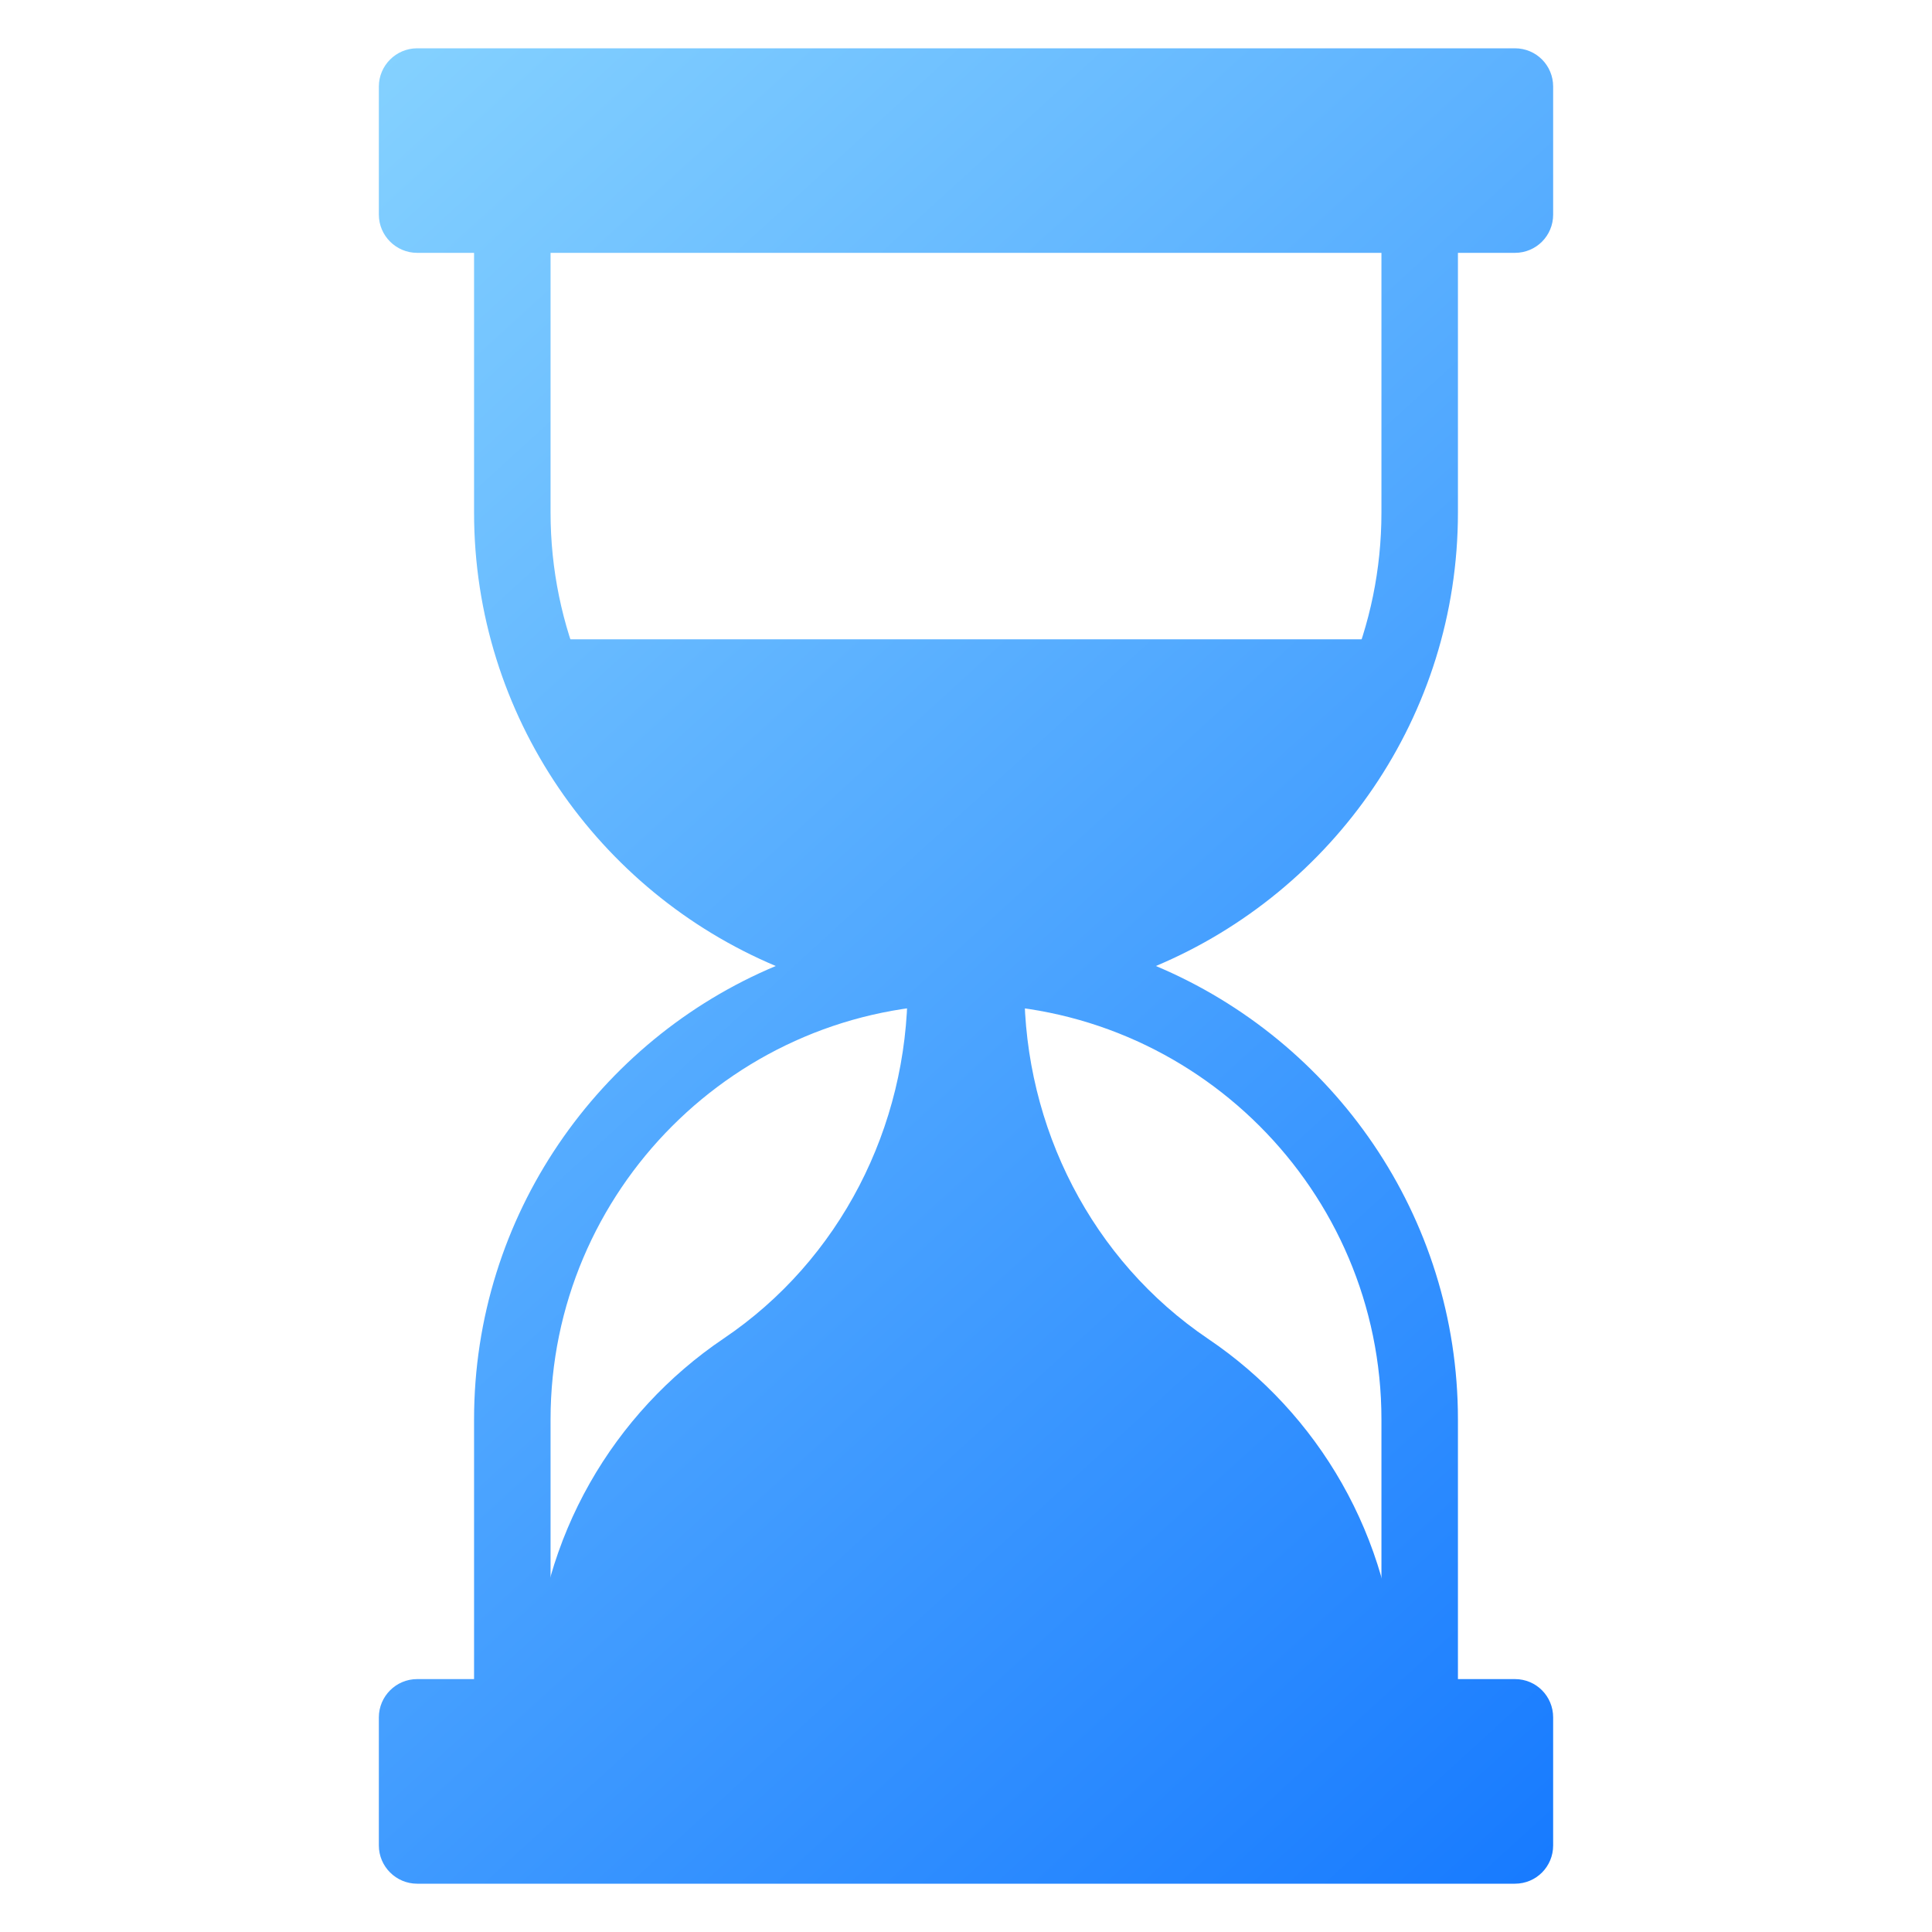
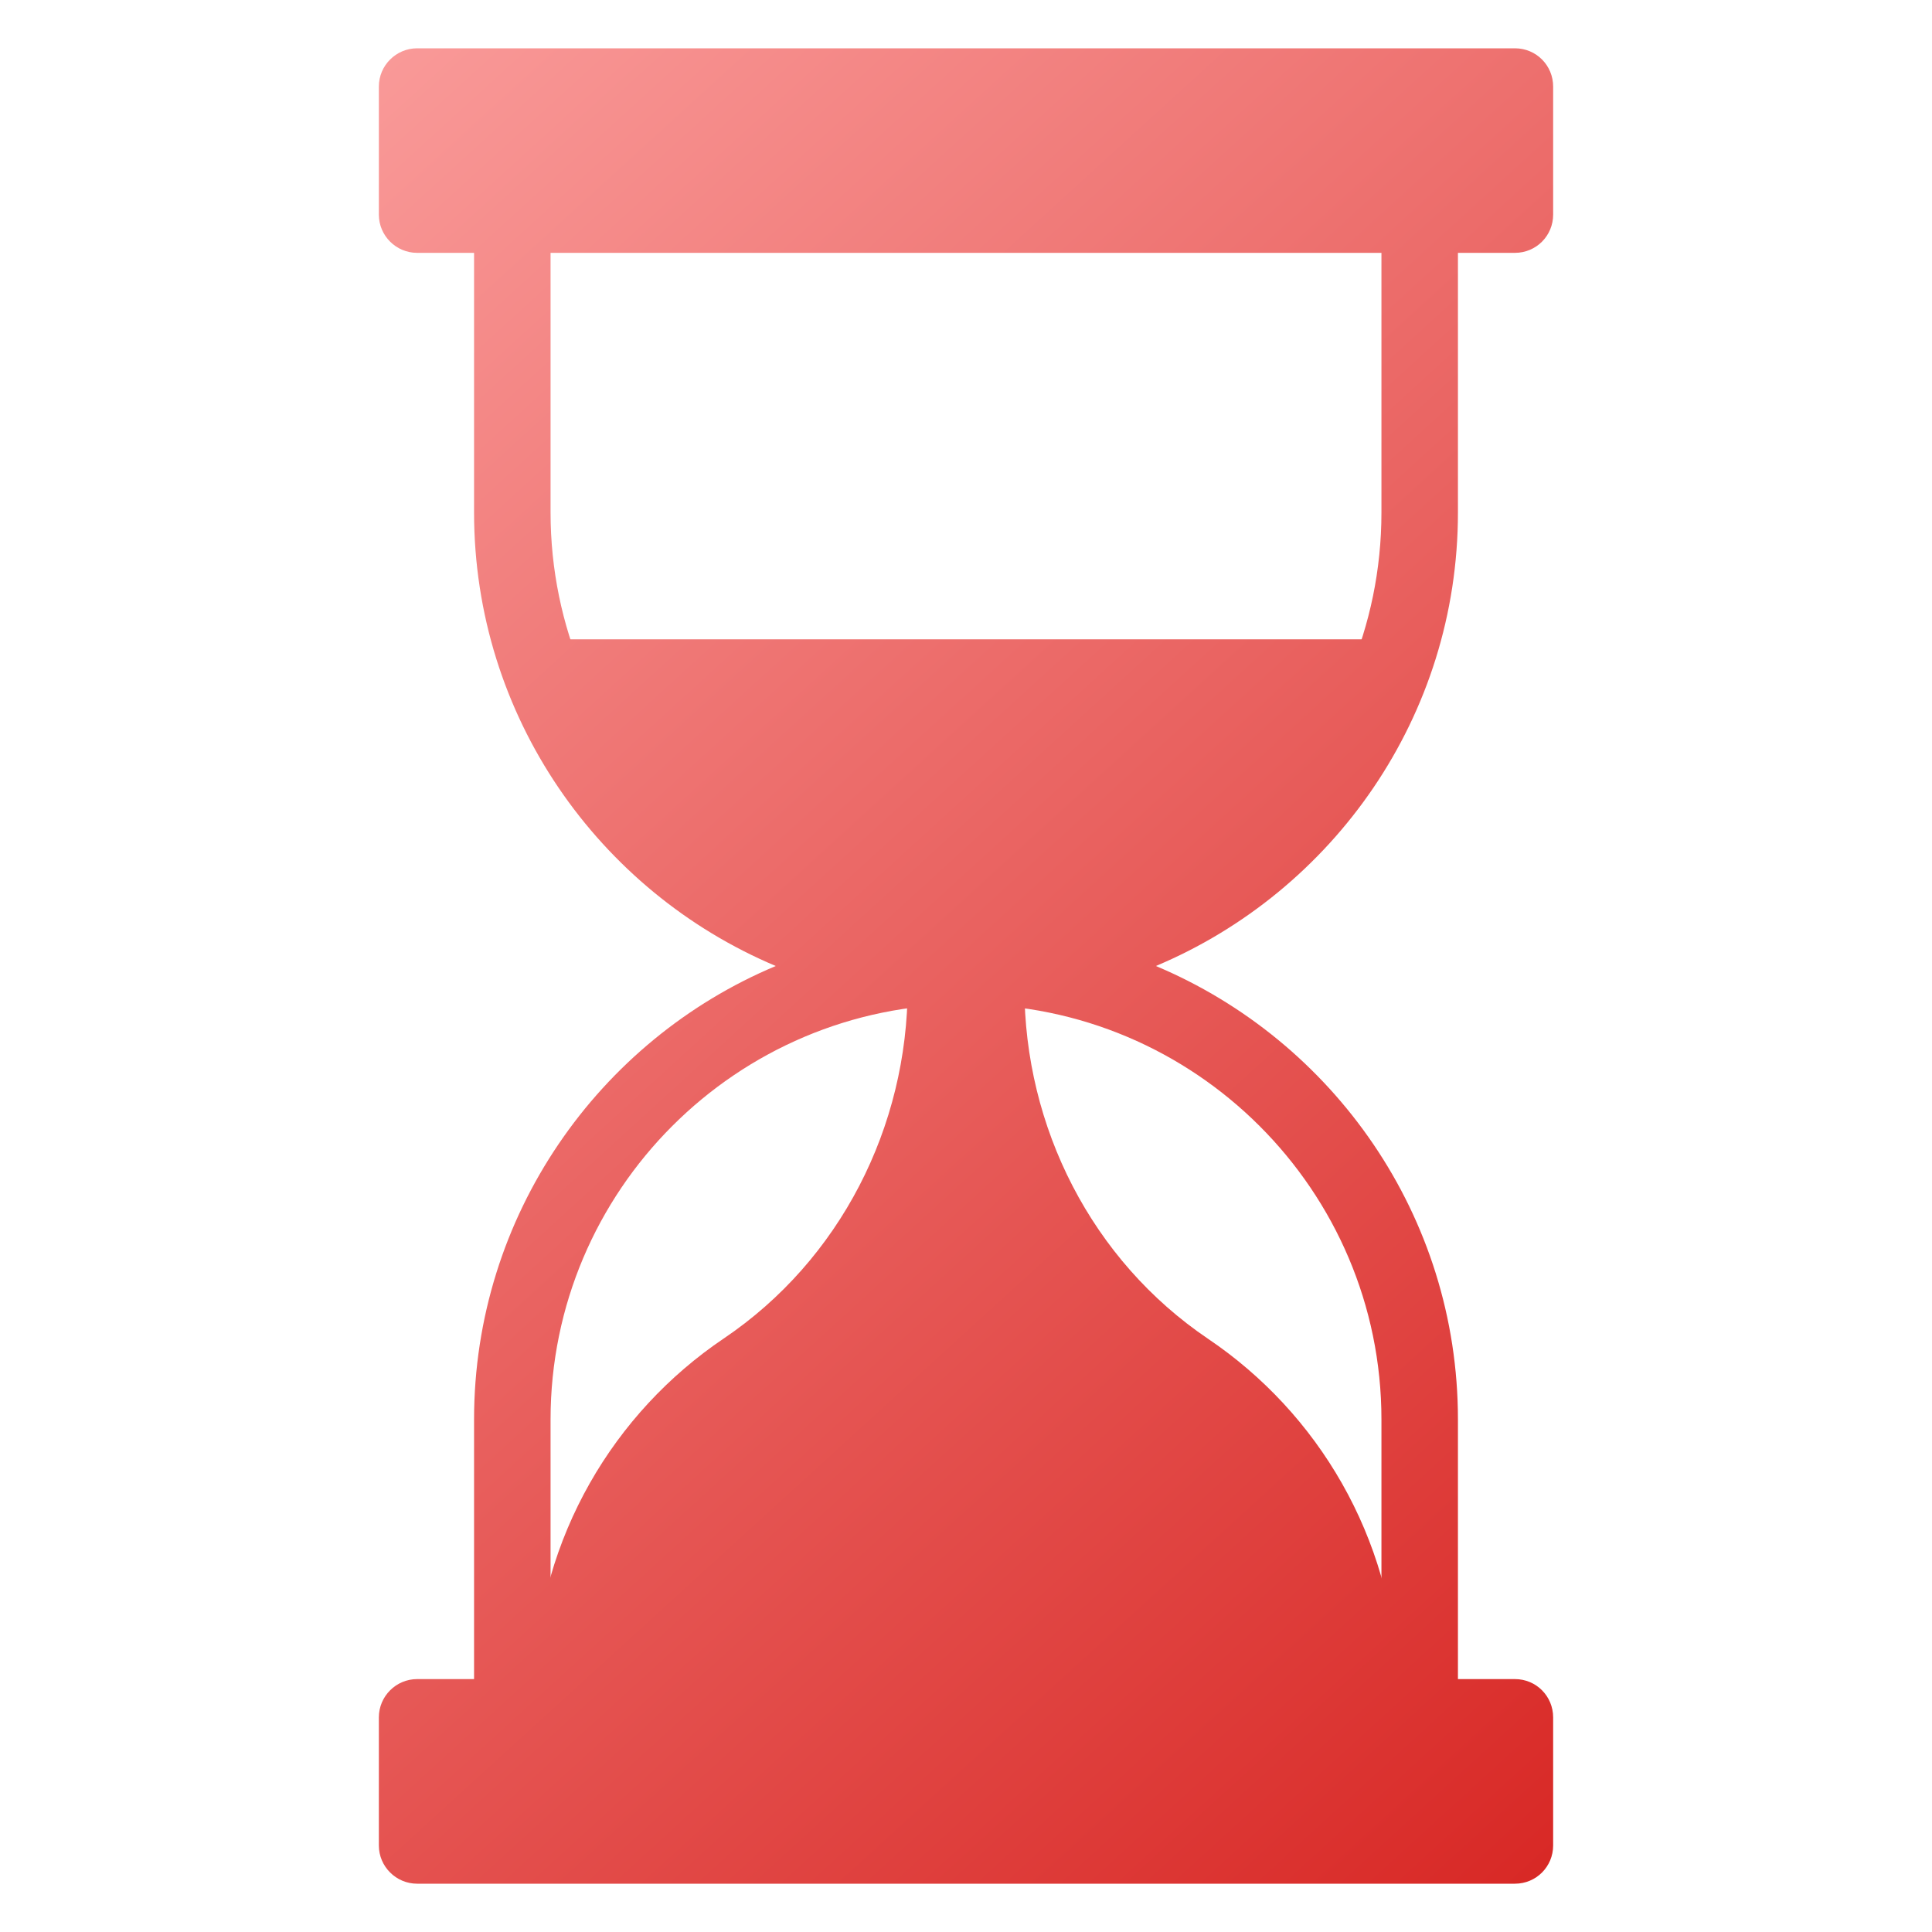
<svg xmlns="http://www.w3.org/2000/svg" width="32" height="32" viewBox="0 0 32 32" fill="none">
-   <path d="M25.092 0.8H6.909C6.56 0.8 6.275 1.085 6.275 1.433V3.555C6.275 3.903 6.56 4.188 6.909 4.188H7.852V8.488C7.852 11.864 9.917 14.765 12.849 16C9.917 17.229 7.852 20.136 7.852 23.511V27.811H6.909C6.56 27.811 6.275 28.096 6.275 28.445V30.567C6.275 30.915 6.56 31.2 6.909 31.2H25.092C25.446 31.2 25.725 30.915 25.725 30.567V28.445C25.725 28.096 25.446 27.811 25.092 27.811H24.148V23.511C24.148 20.136 22.083 17.235 19.145 16C22.083 14.765 24.148 11.864 24.148 8.488V4.188H25.092C25.446 4.188 25.725 3.903 25.725 3.555V1.433C25.725 1.085 25.446 0.8 25.092 0.8ZM22.881 23.511V27.811H9.119V23.511C9.119 19.718 12.203 16.633 15.997 16.633C19.791 16.633 22.881 19.718 22.881 23.511ZM22.881 8.488C22.881 12.282 19.797 15.367 16.003 15.367C12.203 15.367 9.119 12.282 9.119 8.488V4.188H22.881V8.488Z" fill="url(#paint0_linear_1918_453)" />
-   <path d="M22.826 10.589C21.949 13.546 19.194 15.69 16 15.69C12.806 15.69 10.051 13.546 9.168 10.589H22.826Z" fill="url(#paint1_linear_1918_453)" />
-   <path d="M23.155 27.821C23.161 28.038 23.081 28.256 22.928 28.41C22.774 28.573 22.563 28.662 22.345 28.662H9.654C9.437 28.662 9.216 28.573 9.072 28.41C8.918 28.256 8.838 28.038 8.845 27.821C8.939 25.452 10.164 23.4 11.986 22.17C13.914 20.87 15.033 18.666 15.033 16.341V14.093H16.966V16.348C16.966 18.672 18.085 20.875 20.011 22.176C21.831 23.405 23.054 25.454 23.155 27.821Z" fill="url(#paint2_linear_1918_453)" />
+   <path d="M25.092 0.8H6.909C6.56 0.8 6.275 1.085 6.275 1.433V3.555C6.275 3.903 6.56 4.188 6.909 4.188H7.852V8.488C7.852 11.864 9.917 14.765 12.849 16C9.917 17.229 7.852 20.136 7.852 23.511V27.811H6.909C6.56 27.811 6.275 28.096 6.275 28.445V30.567C6.275 30.915 6.56 31.2 6.909 31.2H25.092C25.446 31.2 25.725 30.915 25.725 30.567V28.445C25.725 28.096 25.446 27.811 25.092 27.811H24.148V23.511C24.148 20.136 22.083 17.235 19.145 16C22.083 14.765 24.148 11.864 24.148 8.488V4.188H25.092C25.446 4.188 25.725 3.903 25.725 3.555V1.433C25.725 1.085 25.446 0.8 25.092 0.8ZM22.881 23.511V27.811H9.119V23.511C9.119 19.718 12.203 16.633 15.997 16.633C19.791 16.633 22.881 19.718 22.881 23.511ZM22.881 8.488C22.881 12.282 19.797 15.367 16.003 15.367C12.203 15.367 9.119 12.282 9.119 8.488V4.188H22.881V8.488Z" fill="url(#paint0_linear_2263_381)" />
+   <path d="M22.826 10.589C21.949 13.546 19.194 15.69 16 15.69C12.806 15.69 10.051 13.546 9.168 10.589H22.826Z" fill="url(#paint1_linear_2263_381)" />
+   <path d="M23.155 27.821C23.162 28.038 23.082 28.256 22.928 28.41C22.775 28.573 22.564 28.662 22.346 28.662H9.655C9.437 28.662 9.216 28.573 9.072 28.41C8.919 28.256 8.839 28.038 8.845 27.821C8.94 25.452 10.164 23.4 11.987 22.17C13.914 20.87 15.034 18.666 15.034 16.341V14.093H16.967V16.348C16.967 18.672 18.085 20.875 20.011 22.176C21.832 23.405 23.055 25.454 23.155 27.821Z" fill="url(#paint2_linear_2263_381)" />
  <defs>
-     <linearGradient id="paint0_linear_1918_453" x1="-0.015" y1="-1.553" x2="29.43" y2="30.716" gradientUnits="userSpaceOnUse">
-       <stop stop-color="#97E0FF" />
-       <stop offset="1" stop-color="#1075FF" />
+     <linearGradient id="paint0_linear_2263_381" x1="-0.015" y1="-1.553" x2="29.43" y2="30.716" gradientUnits="userSpaceOnUse">
+       <stop stop-color="#FFADAC" />
+       <stop offset="1" stop-color="#D6211E" />
    </linearGradient>
-     <linearGradient id="paint1_linear_1918_453" x1="2.416" y1="-3.771" x2="31.861" y2="28.497" gradientUnits="userSpaceOnUse">
-       <stop stop-color="#97E0FF" />
-       <stop offset="1" stop-color="#1075FF" />
+     <linearGradient id="paint1_linear_2263_381" x1="2.416" y1="-3.771" x2="31.861" y2="28.497" gradientUnits="userSpaceOnUse">
+       <stop stop-color="#FFADAC" />
+       <stop offset="1" stop-color="#D6211E" />
    </linearGradient>
-     <linearGradient id="paint2_linear_1918_453" x1="-4.258" y1="2.318" x2="25.187" y2="34.587" gradientUnits="userSpaceOnUse">
-       <stop stop-color="#97E0FF" />
-       <stop offset="1" stop-color="#1075FF" />
+     <linearGradient id="paint2_linear_2263_381" x1="-4.258" y1="2.318" x2="25.188" y2="34.587" gradientUnits="userSpaceOnUse">
+       <stop stop-color="#FFADAC" />
+       <stop offset="1" stop-color="#D6211E" />
    </linearGradient>
  </defs>
</svg>
